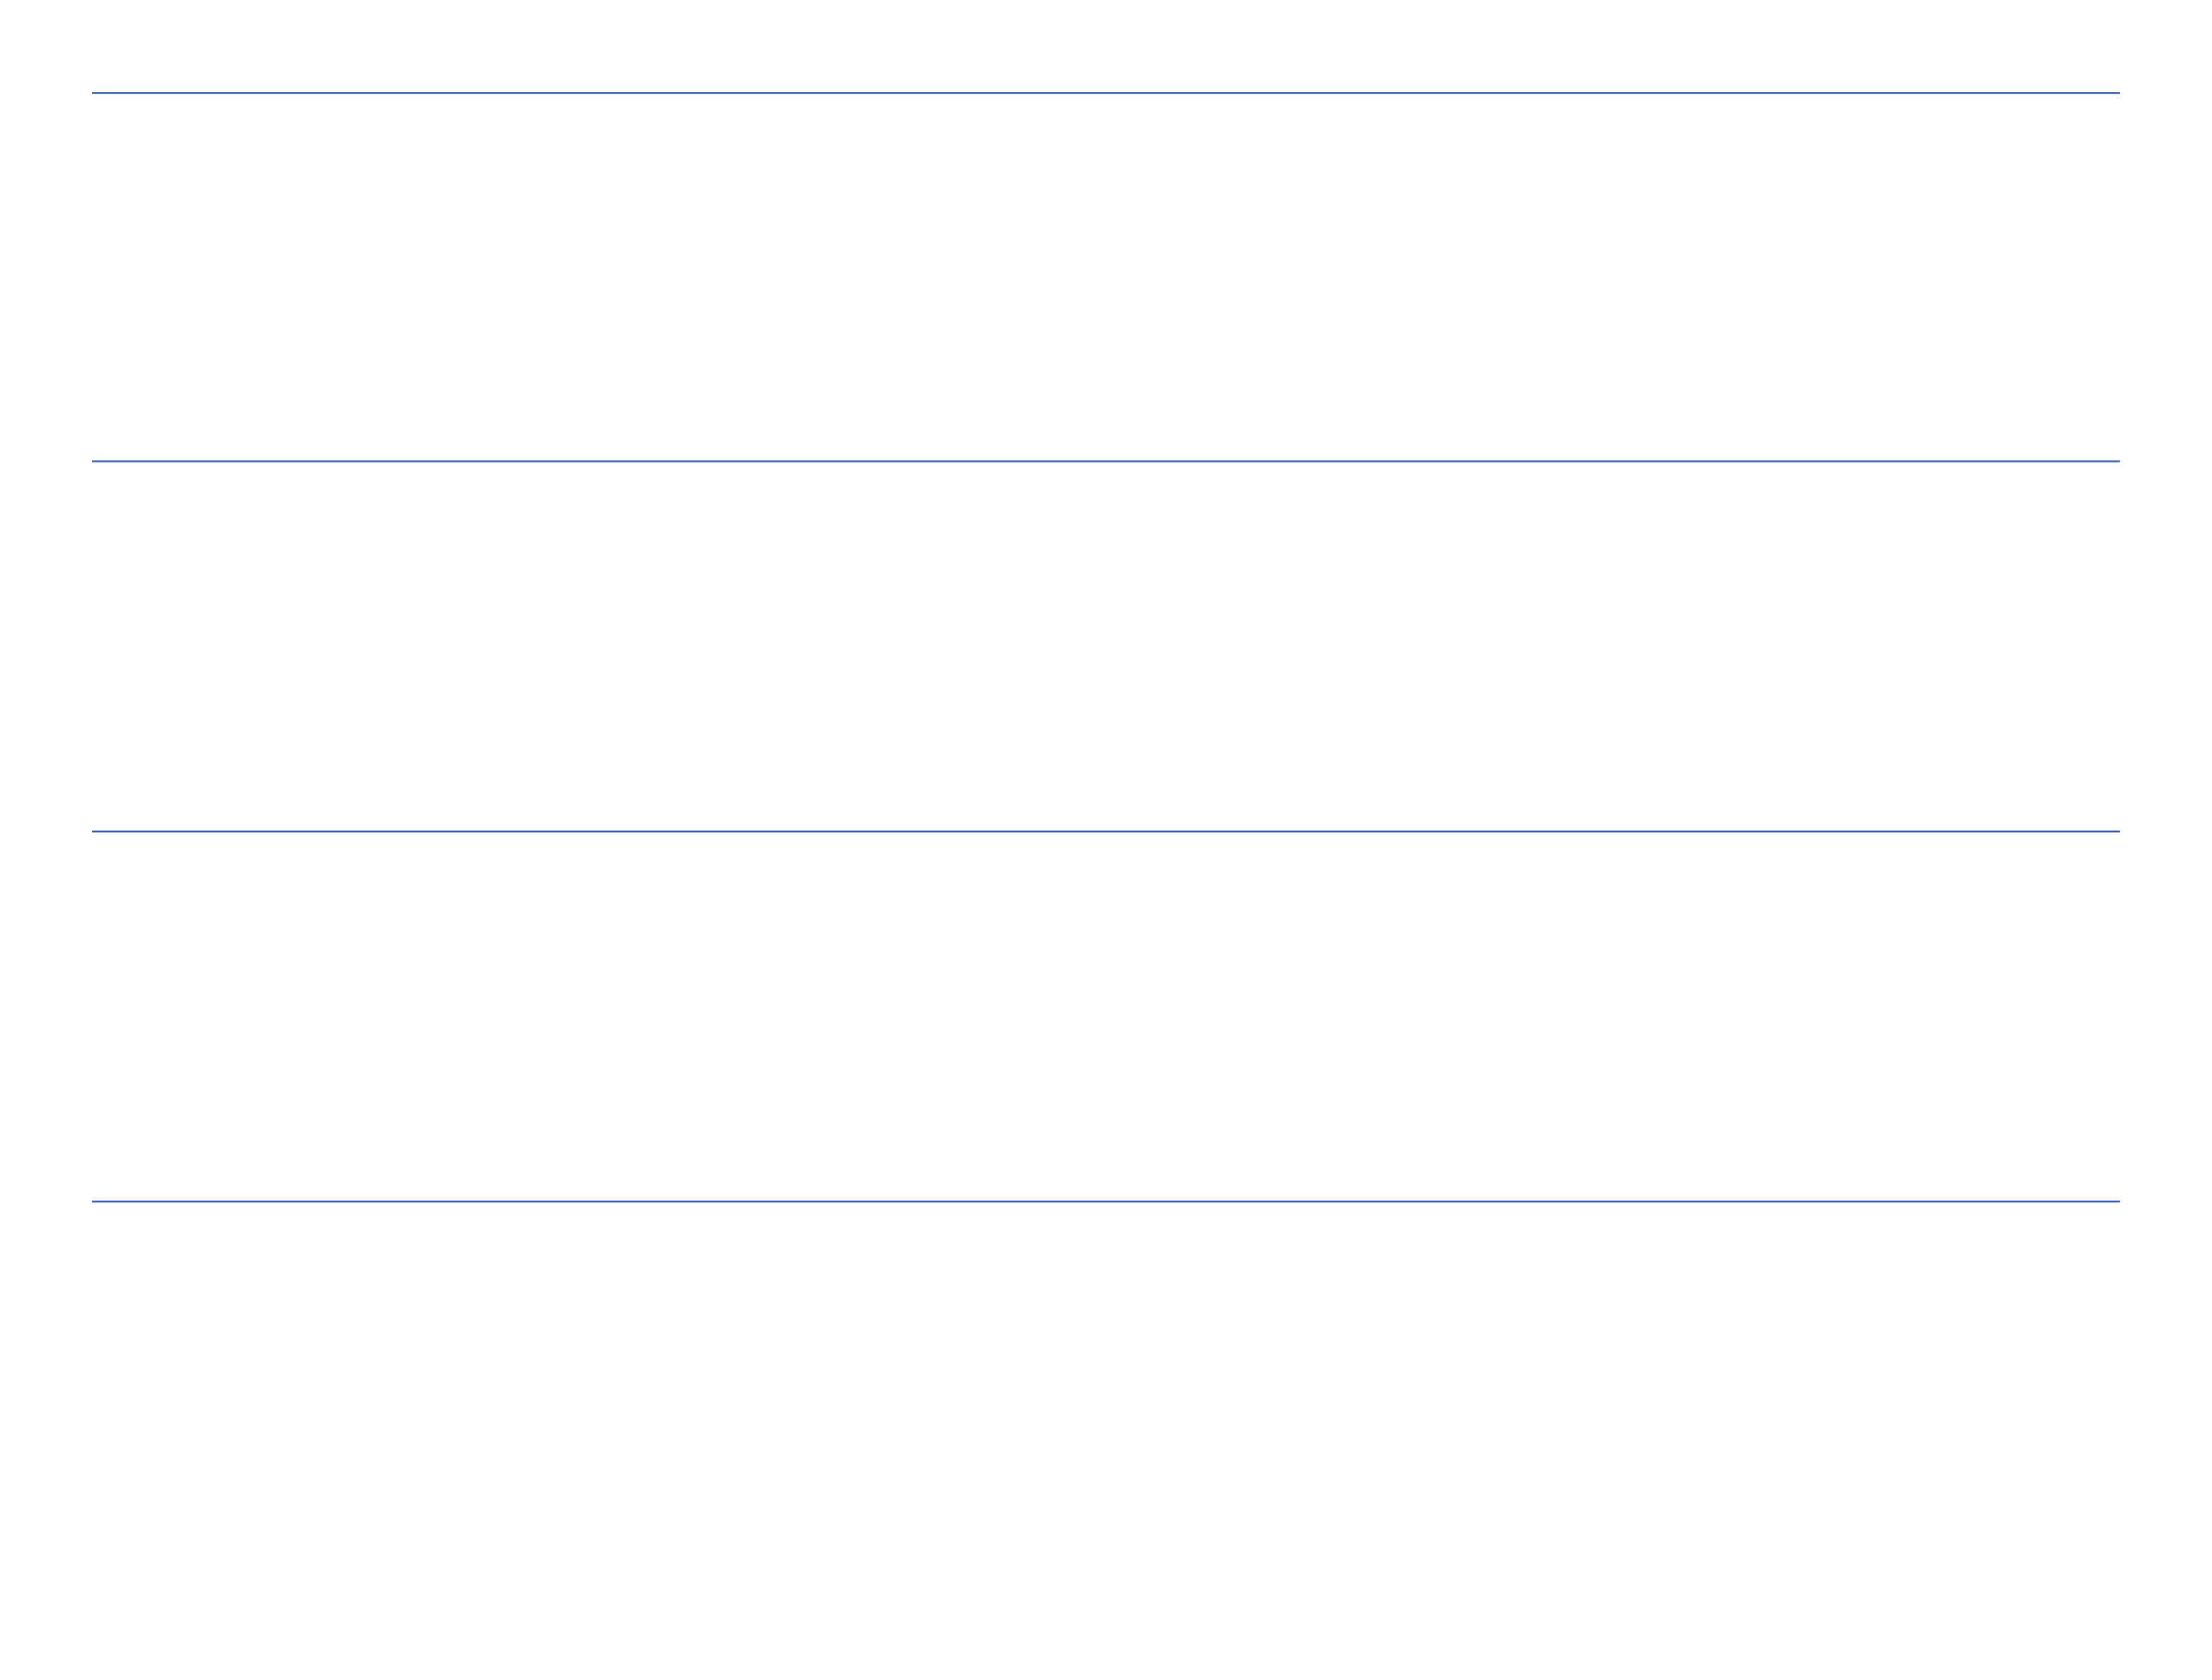
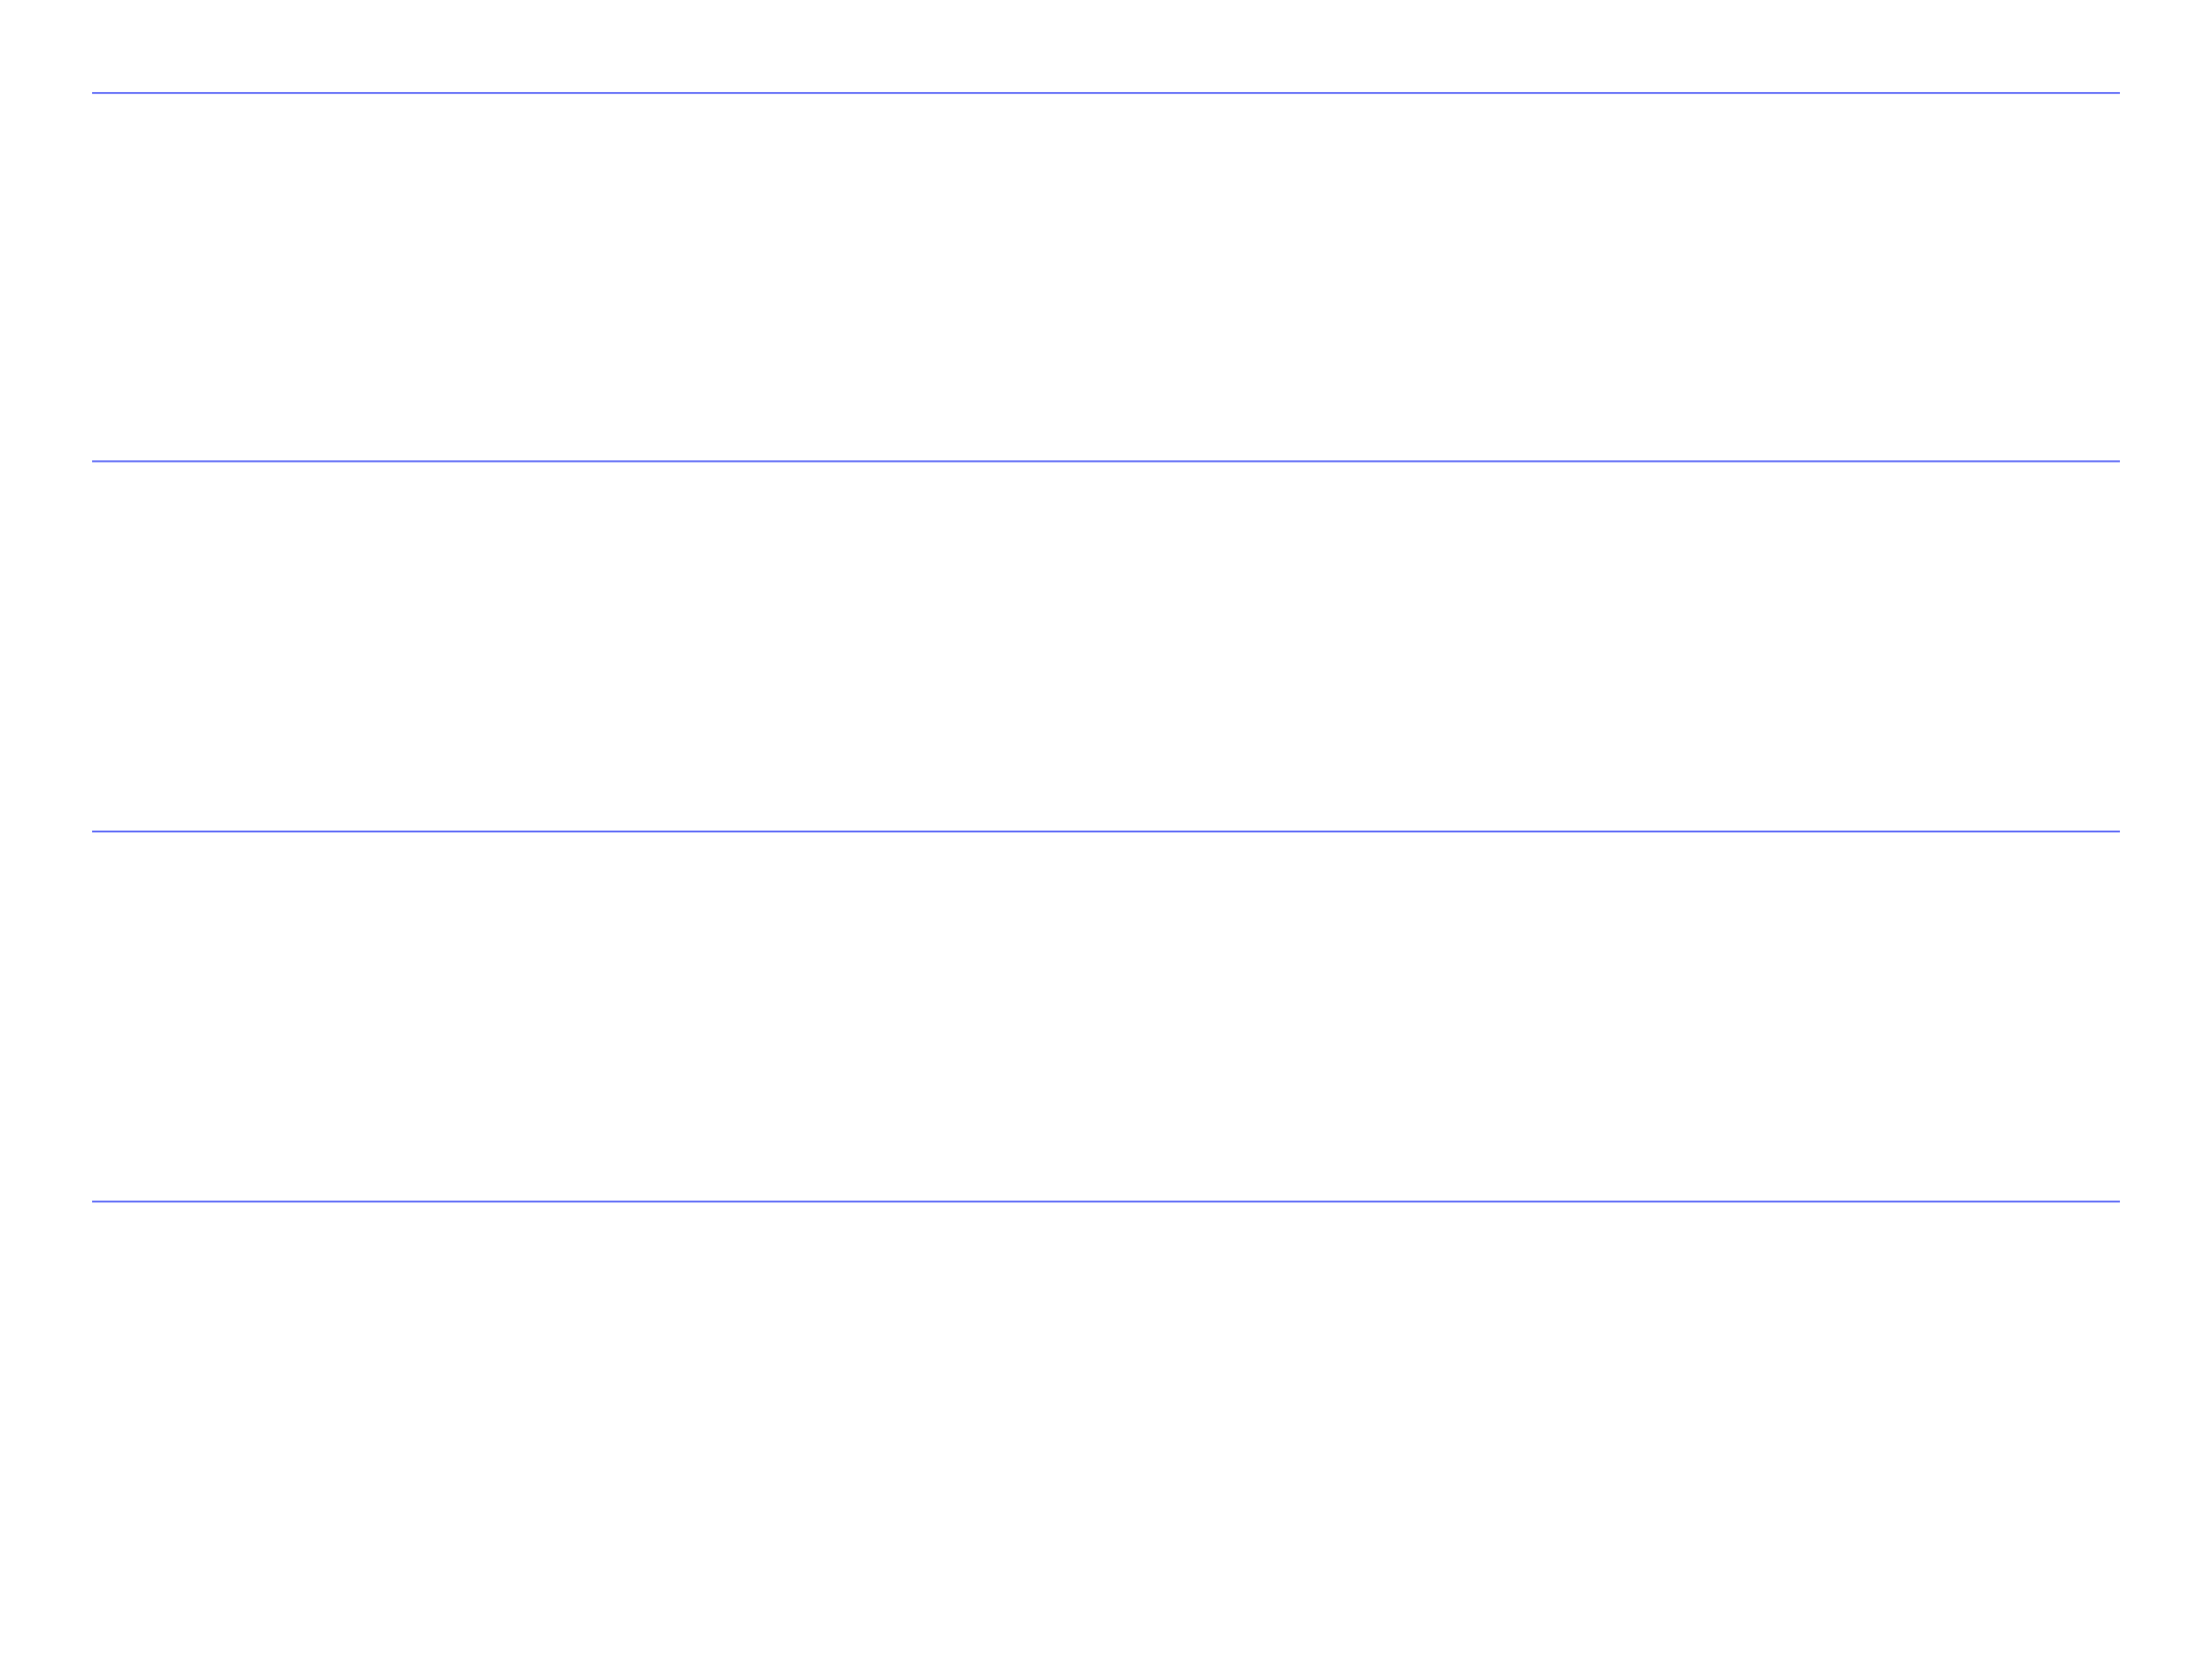
<svg xmlns="http://www.w3.org/2000/svg" version="1.1" id="group_lines" x="0px" y="0px" viewBox="0 0 1201 912" style="enable-background:new 0 0 1201 912;" xml:space="preserve">
  <style type="text/css">
- 	.st0{fill:none;stroke:#3661b5;stroke-miterlimit:10;}
+ 	.st0{fill:none;stroke:#636FF7;stroke-miterlimit:10;}
</style>
  <line class="st0" x1="50" y1="50.5" x2="1151" y2="50.5" />
  <line class="st0" x1="50" y1="451.5" x2="1151" y2="451.5" />
  <line class="st0" x1="50" y1="652.5" x2="1151" y2="652.5" />
  <line class="st0" x1="50" y1="250.5" x2="1151" y2="250.5" />
</svg>
